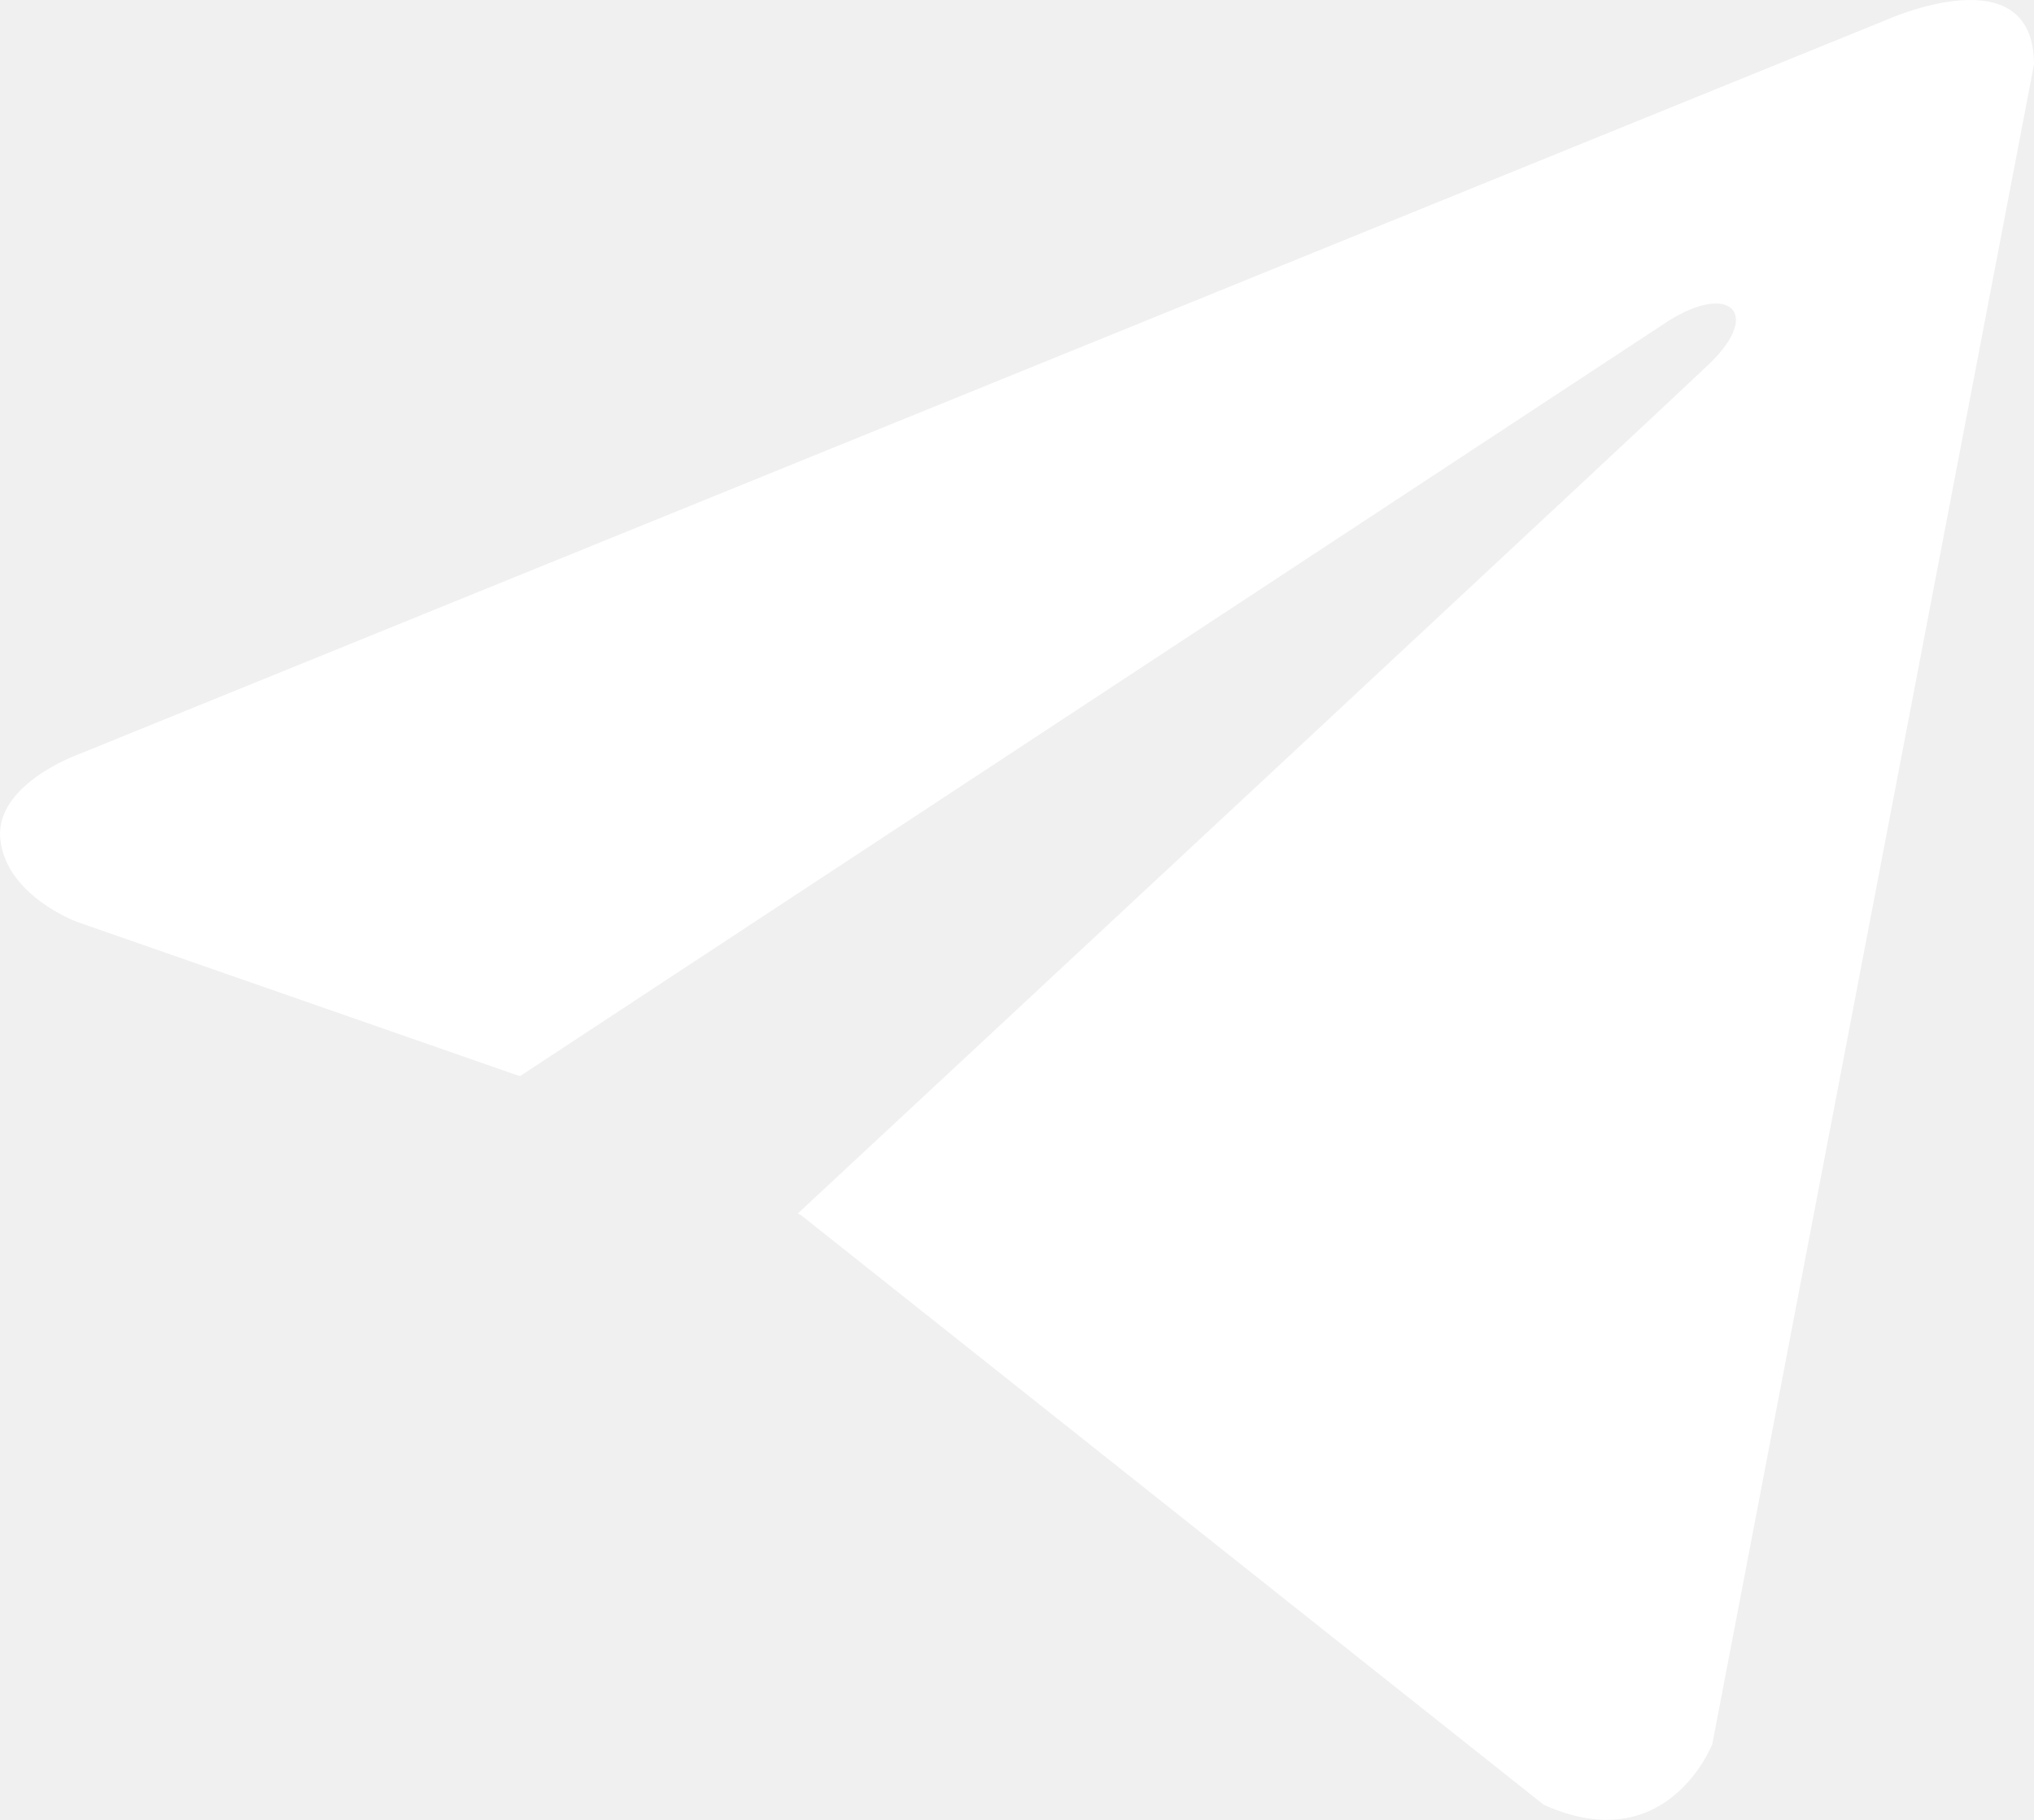
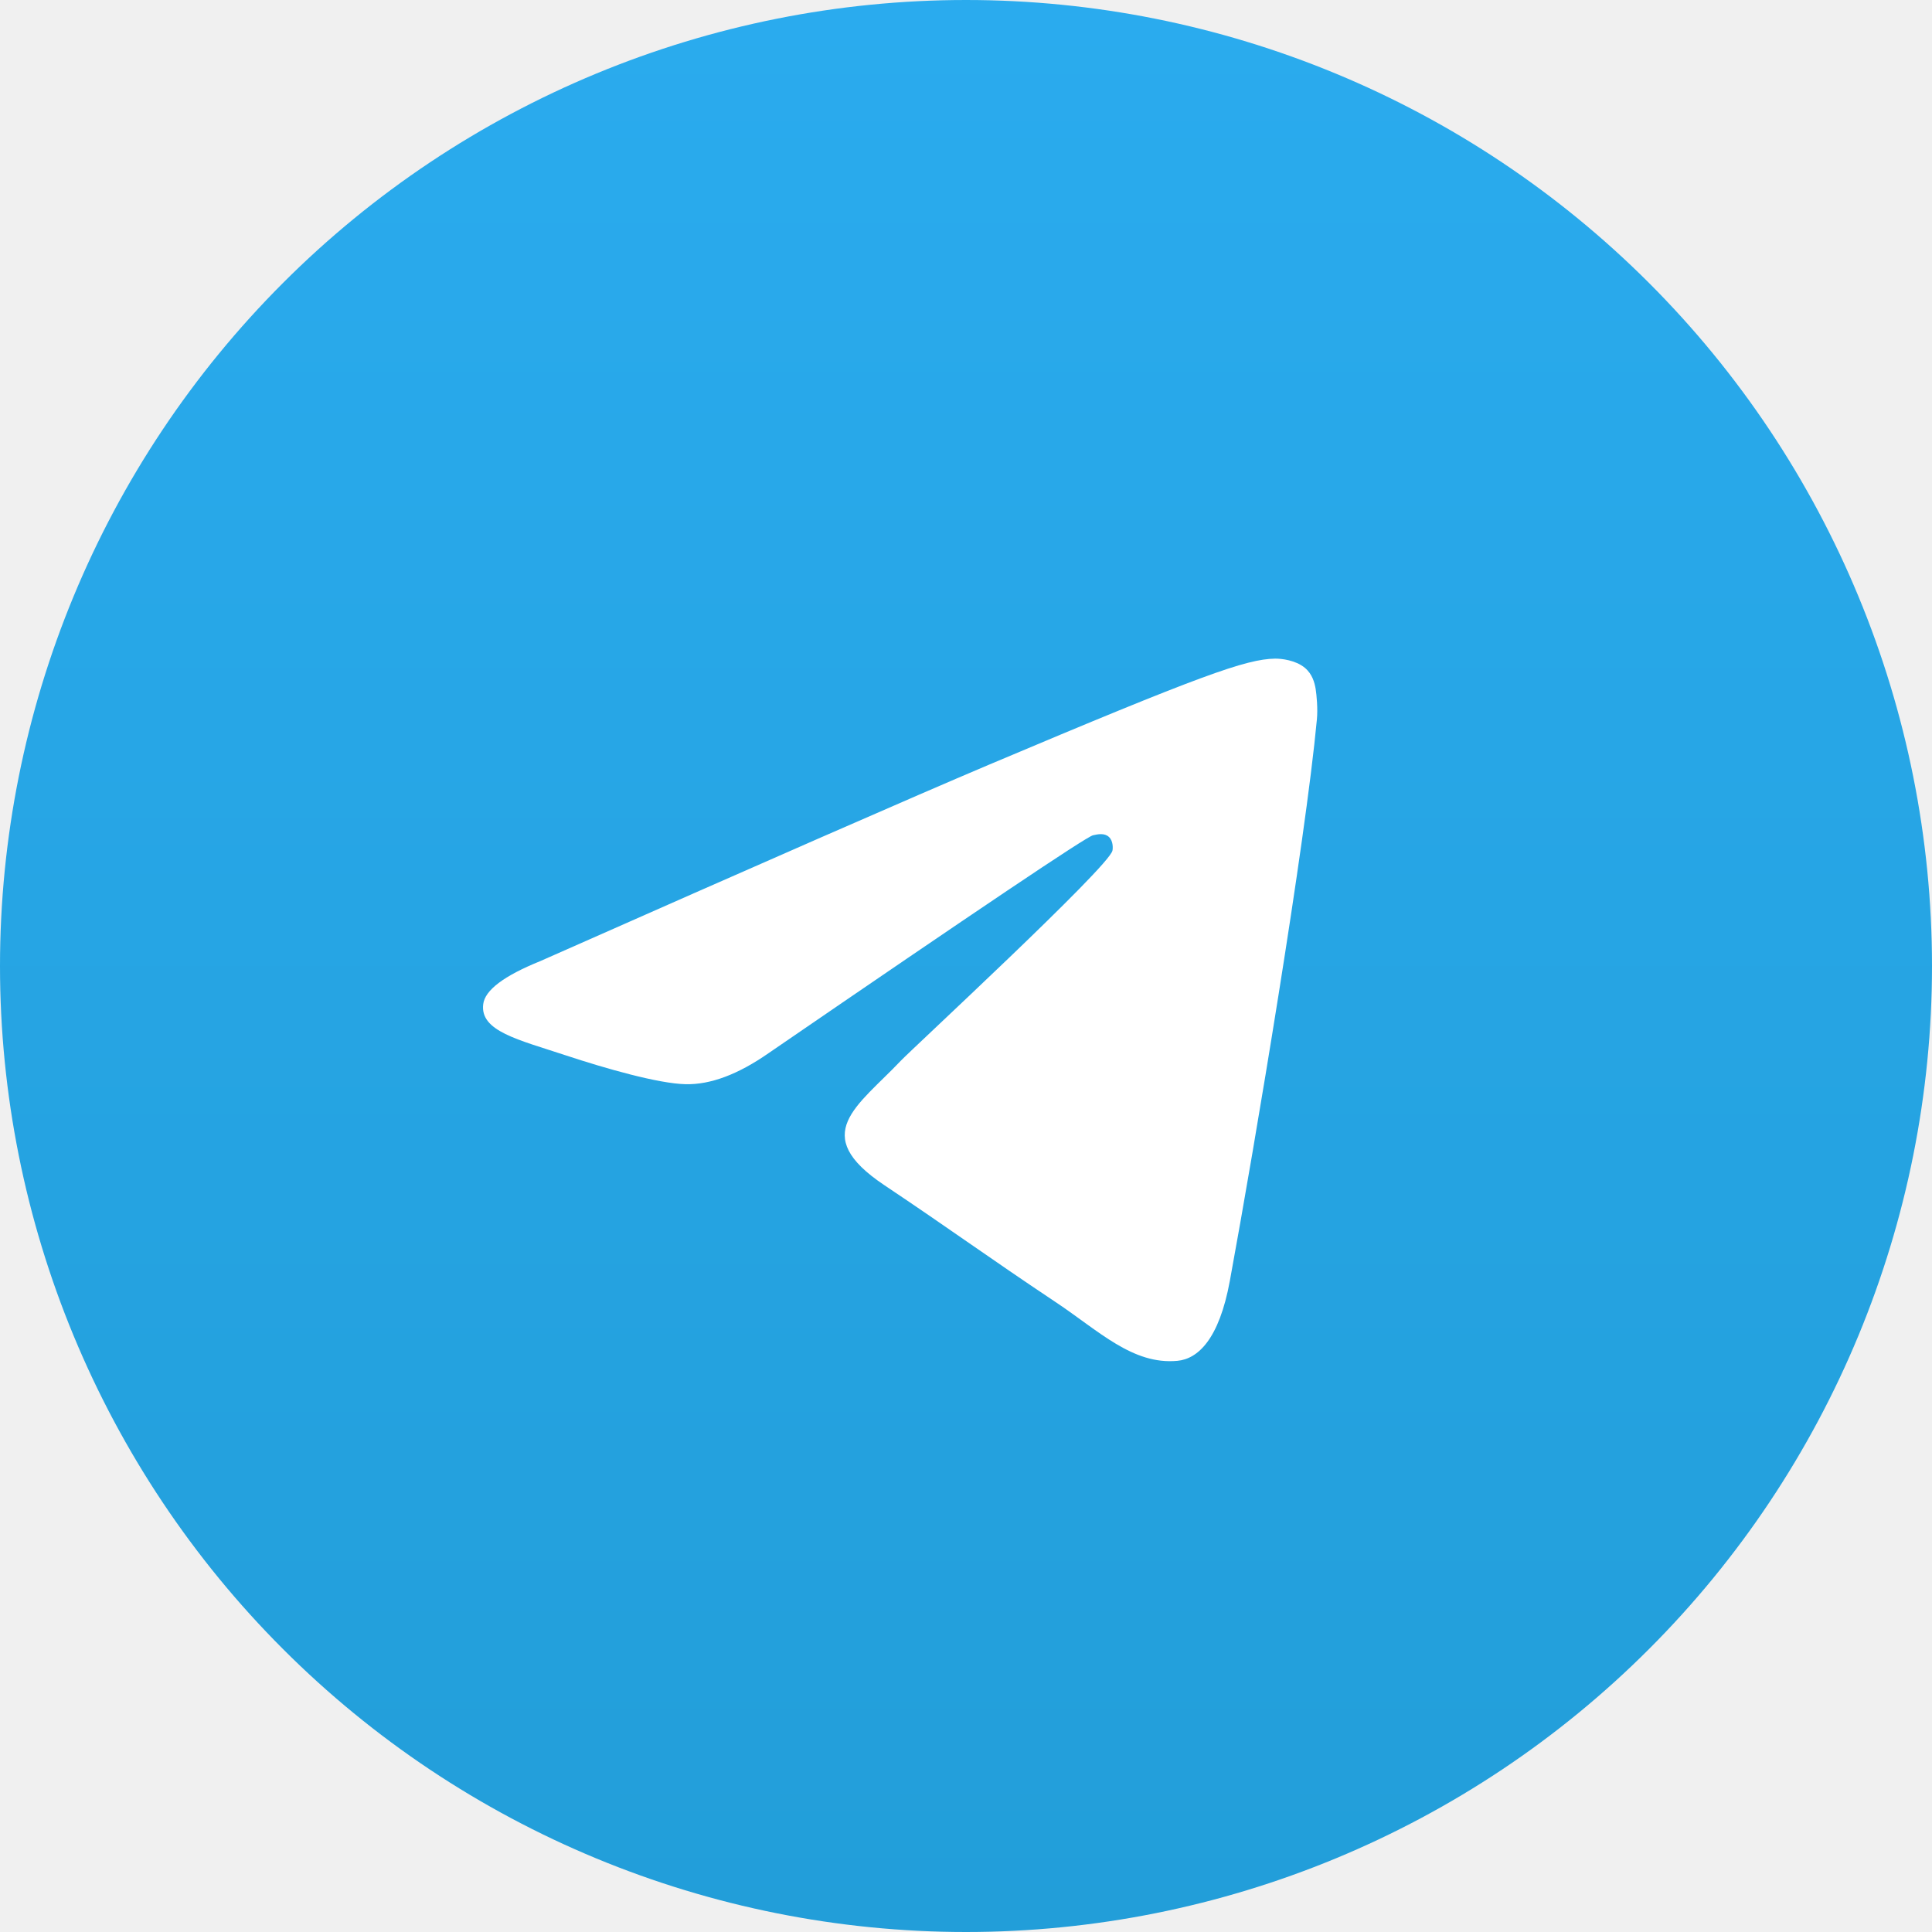
- <svg xmlns="http://www.w3.org/2000/svg" width="19" height="17" viewBox="0 0 19 17" fill="none">
-   <path d="M19 0.602L15.995 16.292C15.995 16.292 15.574 17.38 14.419 16.858L7.485 11.353L7.452 11.336C8.389 10.465 15.652 3.703 15.97 3.396C16.461 2.921 16.156 2.639 15.586 2.997L4.857 10.053L0.718 8.611C0.718 8.611 0.066 8.371 0.004 7.849C-0.06 7.327 0.739 7.044 0.739 7.044L17.613 0.189C17.613 0.189 19 -0.442 19 0.602Z" fill="white" />
+ <svg xmlns="http://www.w3.org/2000/svg" width="44" height="44" viewBox="0 0 44 44" fill="none">
+   <g clip-path="url(#clip0_0_971)">
+     <path d="M22 0C16.167 0 10.567 2.319 6.445 6.444C2.32 10.57 0.001 16.165 0 22C0 27.832 2.32 33.432 6.445 37.556C10.567 41.681 16.167 44 22 44C27.833 44 33.433 41.681 37.555 37.556C41.68 33.432 44 27.832 44 22C44 16.168 41.68 10.568 37.555 6.444C33.433 2.319 27.833 0 22 0Z" fill="url(#paint0_linear_0_971)" />
+     <path d="M12.306 21.888C17.407 19.63 20.808 18.142 22.508 17.422C27.369 15.369 28.378 15.012 29.037 15C29.182 14.998 29.504 15.034 29.715 15.207C29.89 15.353 29.939 15.55 29.963 15.689C29.985 15.827 30.015 16.142 29.991 16.388C29.728 19.199 28.588 26.021 28.009 29.17C27.765 30.502 27.282 30.948 26.814 30.992C25.797 31.087 25.026 30.31 24.042 29.655C22.503 28.629 21.634 27.99 20.138 26.99C18.41 25.833 19.531 25.197 20.515 24.158C20.773 23.886 25.25 19.749 25.335 19.373C25.346 19.327 25.357 19.152 25.253 19.059C25.152 18.967 25.002 18.998 24.892 19.023C24.736 19.059 22.279 20.711 17.511 23.98C16.814 24.467 16.183 24.705 15.614 24.692C14.991 24.678 13.788 24.333 12.894 24.038C11.8 23.676 10.928 23.485 11.005 22.87C11.043 22.55 11.478 22.223 12.306 21.888Z" fill="white" />
+   </g>
+   <defs>
+     <linearGradient id="paint0_linear_0_971" x1="22" y1="0" x2="22" y2="44" gradientUnits="userSpaceOnUse">
+       <stop stop-color="#2AABEE" />
+       <stop offset="1" stop-color="#229ED9" />
+     </linearGradient>
+     <clipPath id="clip0_0_971">
+       <rect width="44" height="44" fill="white" />
+     </clipPath>
+   </defs>
</svg>
